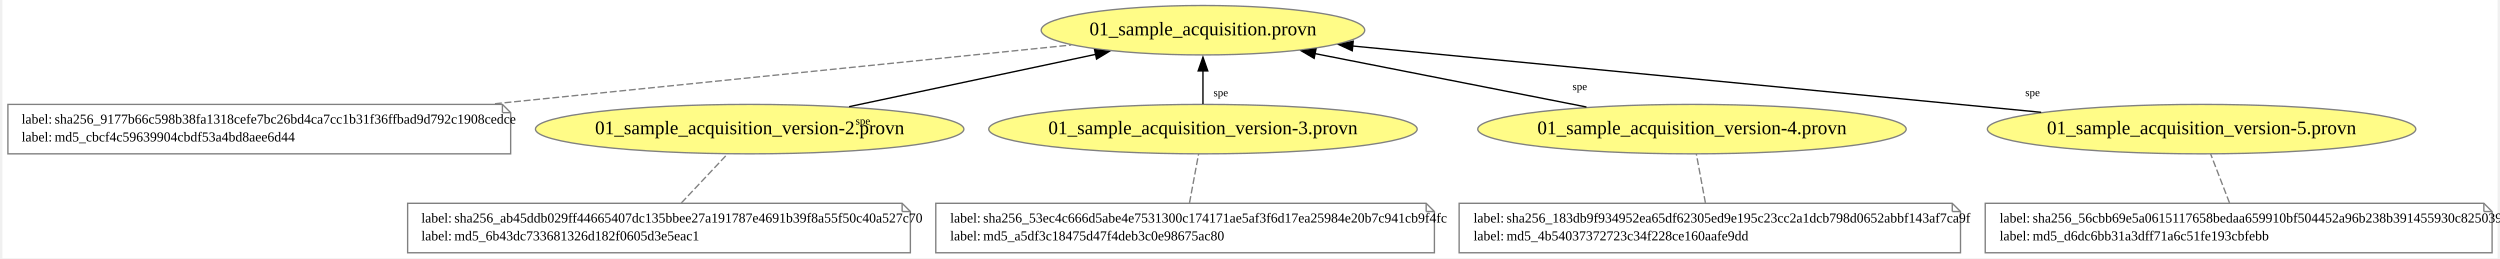
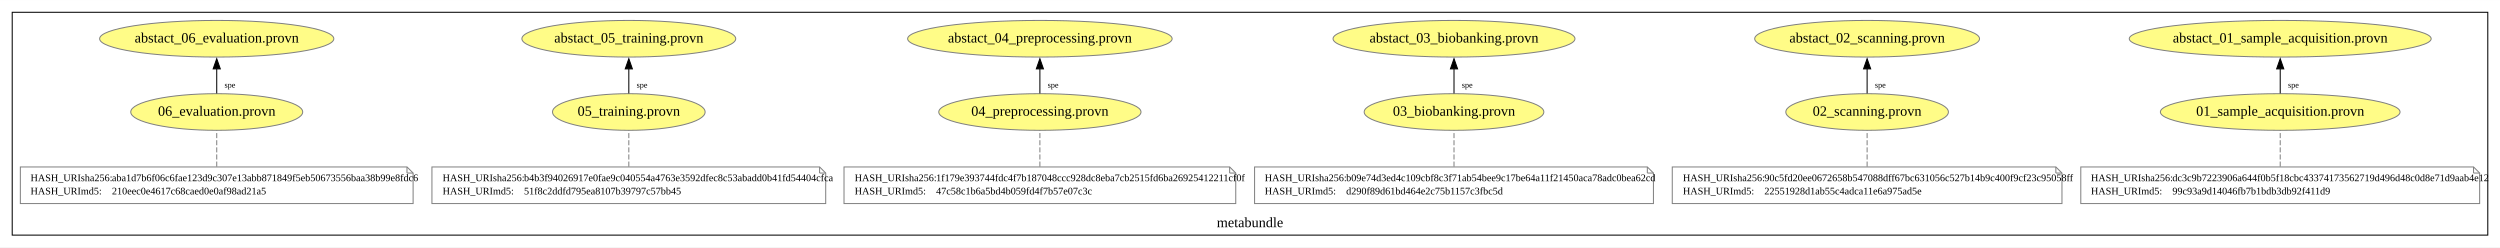
- <svg xmlns="http://www.w3.org/2000/svg" xmlns:xlink="http://www.w3.org/1999/xlink" width="1152pt" height="119pt" viewBox="0.00 0.00 1152.00 119.23">
-   <g id="graph0" class="graph" transform="scale(0.634187 0.634187) rotate(0) translate(4 184)">
-     <polygon fill="white" stroke="none" points="-4,4 -4,-184 1812.5,-184 1812.5,4 -4,4" />
+ <svg xmlns="http://www.w3.org/2000/svg" xmlns:xlink="http://www.w3.org/1999/xlink" width="1152pt" height="114pt" viewBox="0.00 0.00 1152.00 113.93">
+   <g id="graph0" class="graph" transform="scale(0.468864 0.468864) rotate(0) translate(4 239)">
+     <polygon fill="white" stroke="none" points="-4,4 -4,-239 2453,-239 2453,4 -4,4" />
+     <g id="clust1" class="cluster">
+       <g id="a_clust1">
+         <a xlink:href="www.google.commetabundle" xlink:title="metabundle">
+           <polygon fill="none" stroke="black" points="8,-8 8,-227 2441,-227 2441,-8 8,-8" />
+           <text text-anchor="middle" x="1224.5" y="-15.8" font-family="Times New Roman,serif" font-size="14.00">metabundle</text>
+         </a>
+       </g>
+     </g>
    <g id="node1" class="node">
      <g id="a_node1">
-         <a xlink:href="https://gitlab.ics.muni.cz/396340/bthesis-provenancechain-digpat/-/tree/master/01/01_sample_acquisition.provn" xlink:title="01_sample_acquisition.provn">
-           <ellipse fill="#fffc87" stroke="#808080" cx="870" cy="-162" rx="117.78" ry="18" />
-           <text text-anchor="middle" x="870" y="-158.3" font-family="Times New Roman,serif" font-size="14.00">01_sample_acquisition.provn</text>
+         <a xlink:href="https://gitlab.ics.muni.cz/396340/bthesis-provenancechain-digpat/-/tree/master/01/abstact_01_sample_acquisition.provn" xlink:title="abstact_01_sample_acquisition.provn">
+           <ellipse fill="#fffc87" stroke="#808080" cx="2237" cy="-201" rx="148.37" ry="18" />
+           <text text-anchor="middle" x="2237" y="-197.3" font-family="Times New Roman,serif" font-size="14.00">abstact_01_sample_acquisition.provn</text>
        </a>
      </g>
    </g>
    <g id="node2" class="node">
-       <polygon fill="none" stroke="gray" points="360,-108 0,-108 0,-72 366,-72 366,-102 360,-108" />
-       <polyline fill="none" stroke="gray" points="360,-108 360,-102" />
-       <polyline fill="none" stroke="gray" points="366,-102 360,-102" />
-       <text text-anchor="start" x="10" y="-94" font-family="Times New Roman,serif" font-size="10.00">label:</text>
-       <text text-anchor="start" x="34" y="-94" font-family="Times New Roman,serif" font-size="10.00">sha256_9177b66c598b38fa1318cefe7bc26bd4ca7cc1b31f36ffbad9d792c1908cedce</text>
-       <text text-anchor="start" x="10" y="-81" font-family="Times New Roman,serif" font-size="10.00">label:</text>
-       <text text-anchor="start" x="34" y="-81" font-family="Times New Roman,serif" font-size="10.00">md5_cbcf4c59639904cbdf53a4bd8aee6d44</text>
-     </g>
-     <g id="edge1" class="edge">
-       <path fill="none" stroke="gray" stroke-dasharray="5,2" d="M354.59,-108.48C487.13,-121.99 665.68,-140.18 774.07,-151.23" />
+       <g id="a_node2">
+         <a xlink:href="https://gitlab.ics.muni.cz/396340/bthesis-provenancechain-digpat/-/tree/master/02/abstact_02_scanning.provn" xlink:title="abstact_02_scanning.provn">
+           <ellipse fill="#fffc87" stroke="#808080" cx="1831" cy="-201" rx="110.48" ry="18" />
+           <text text-anchor="middle" x="1831" y="-197.3" font-family="Times New Roman,serif" font-size="14.00">abstact_02_scanning.provn</text>
+         </a>
+       </g>
    </g>
    <g id="node3" class="node">
      <g id="a_node3">
-         <a xlink:href="https://gitlab.ics.muni.cz/396340/bthesis-provenancechain-digpat/-/tree/master/01/01_sample_acquisition_version-2.provn" xlink:title="01_sample_acquisition_version-2.provn">
-           <ellipse fill="#fffc87" stroke="#808080" cx="540" cy="-90" rx="155.97" ry="18" />
-           <text text-anchor="middle" x="540" y="-86.3" font-family="Times New Roman,serif" font-size="14.00">01_sample_acquisition_version-2.provn</text>
-         </a>
-       </g>
-     </g>
-     <g id="edge6" class="edge">
-       <path fill="none" stroke="black" d="M612.42,-106.36C665.58,-117.64 737.7,-132.94 792.1,-144.48" />
-       <polygon fill="black" stroke="black" points="791.1,-147.84 801.6,-146.49 792.55,-140.99 791.1,-147.84" />
-       <text text-anchor="middle" x="622.45" y="-93.31" font-family="Times New Roman,serif" font-size="8.00">spe</text>
+         <a xlink:href="https://gitlab.ics.muni.cz/396340/bthesis-provenancechain-digpat/-/tree/master/03/abstact_03_biobanking.provn" xlink:title="abstact_03_biobanking.provn">
+           <ellipse fill="#fffc87" stroke="#808080" cx="1425" cy="-201" rx="118.88" ry="18" />
+           <text text-anchor="middle" x="1425" y="-197.3" font-family="Times New Roman,serif" font-size="14.00">abstact_03_biobanking.provn</text>
+         </a>
+       </g>
    </g>
    <g id="node4" class="node">
-       <polygon fill="none" stroke="gray" points="651,-36 291,-36 291,0 657,0 657,-30 651,-36" />
-       <polyline fill="none" stroke="gray" points="651,-36 651,-30" />
-       <polyline fill="none" stroke="gray" points="657,-30 651,-30" />
-       <text text-anchor="start" x="301" y="-22" font-family="Times New Roman,serif" font-size="10.00">label:</text>
-       <text text-anchor="start" x="325" y="-22" font-family="Times New Roman,serif" font-size="10.00">sha256_ab45ddb029ff44665407dc135bbee27a191787e4691b39f8a55f50c40a527c70</text>
-       <text text-anchor="start" x="301" y="-9" font-family="Times New Roman,serif" font-size="10.00">label:</text>
-       <text text-anchor="start" x="325" y="-9" font-family="Times New Roman,serif" font-size="10.00">md5_6b43dc733681326d182f0605d3e5eac1</text>
-     </g>
-     <g id="edge2" class="edge">
-       <path fill="none" stroke="gray" stroke-dasharray="5,2" d="M490.31,-36.3C500.54,-47.15 513.68,-61.08 523.87,-71.9" />
+       <g id="a_node4">
+         <a xlink:href="https://gitlab.ics.muni.cz/396340/bthesis-provenancechain-digpat/-/tree/master/04/abstact_04_preprocessing.provn" xlink:title="abstact_04_preprocessing.provn">
+           <ellipse fill="#fffc87" stroke="#808080" cx="1018" cy="-201" rx="129.98" ry="18" />
+           <text text-anchor="middle" x="1018" y="-197.3" font-family="Times New Roman,serif" font-size="14.00">abstact_04_preprocessing.provn</text>
+         </a>
+       </g>
    </g>
    <g id="node5" class="node">
      <g id="a_node5">
-         <a xlink:href="https://gitlab.ics.muni.cz/396340/bthesis-provenancechain-digpat/-/tree/master/01/01_sample_acquisition_version-3.provn" xlink:title="01_sample_acquisition_version-3.provn">
-           <ellipse fill="#fffc87" stroke="#808080" cx="870" cy="-90" rx="155.97" ry="18" />
-           <text text-anchor="middle" x="870" y="-86.3" font-family="Times New Roman,serif" font-size="14.00">01_sample_acquisition_version-3.provn</text>
-         </a>
-       </g>
-     </g>
-     <g id="edge7" class="edge">
-       <path fill="none" stroke="black" d="M870,-108.3C870,-115.59 870,-124.27 870,-132.46" />
-       <polygon fill="black" stroke="black" points="866.5,-132.38 870,-142.38 873.5,-132.38 866.5,-132.38" />
-       <text text-anchor="middle" x="882.99" y="-113.9" font-family="Times New Roman,serif" font-size="8.00">spe</text>
+         <a xlink:href="https://gitlab.ics.muni.cz/396340/bthesis-provenancechain-digpat/-/tree/master/04/abstact_05_training.provn" xlink:title="abstact_05_training.provn">
+           <ellipse fill="#fffc87" stroke="#808080" cx="614" cy="-201" rx="105.08" ry="18" />
+           <text text-anchor="middle" x="614" y="-197.3" font-family="Times New Roman,serif" font-size="14.00">abstact_05_training.provn</text>
+         </a>
+       </g>
    </g>
    <g id="node6" class="node">
-       <polygon fill="none" stroke="gray" points="1032.5,-36 675.5,-36 675.5,0 1038.5,0 1038.5,-30 1032.5,-36" />
-       <polyline fill="none" stroke="gray" points="1032.5,-36 1032.5,-30" />
-       <polyline fill="none" stroke="gray" points="1038.5,-30 1032.5,-30" />
-       <text text-anchor="start" x="686" y="-22" font-family="Times New Roman,serif" font-size="10.00">label:</text>
-       <text text-anchor="start" x="710" y="-22" font-family="Times New Roman,serif" font-size="10.00">sha256_53ec4c666d5abe4e7531300c174171ae5af3f6d17ea25984e20b7c941cb9f4fc</text>
-       <text text-anchor="start" x="686" y="-9" font-family="Times New Roman,serif" font-size="10.00">label:</text>
-       <text text-anchor="start" x="710" y="-9" font-family="Times New Roman,serif" font-size="10.00">md5_a5df3c18475d47f4deb3c0e98675ac80</text>
-     </g>
-     <g id="edge3" class="edge">
-       <path fill="none" stroke="gray" stroke-dasharray="5,2" d="M860.21,-36.3C862.23,-47.15 864.82,-61.08 866.82,-71.9" />
+       <g id="a_node6">
+         <a xlink:href="https://gitlab.ics.muni.cz/396340/bthesis-provenancechain-digpat/-/tree/master/04/abstact_06_evaluation.provn" xlink:title="abstact_06_evaluation.provn">
+           <ellipse fill="#fffc87" stroke="#808080" cx="209" cy="-201" rx="115.08" ry="18" />
+           <text text-anchor="middle" x="209" y="-197.3" font-family="Times New Roman,serif" font-size="14.00">abstact_06_evaluation.provn</text>
+         </a>
+       </g>
    </g>
    <g id="node7" class="node">
      <g id="a_node7">
-         <a xlink:href="https://gitlab.ics.muni.cz/396340/bthesis-provenancechain-digpat/-/tree/master/01/01_sample_acquisition_version-4.provn" xlink:title="01_sample_acquisition_version-4.provn">
-           <ellipse fill="#fffc87" stroke="#808080" cx="1226" cy="-90" rx="155.97" ry="18" />
-           <text text-anchor="middle" x="1226" y="-86.3" font-family="Times New Roman,serif" font-size="14.00">01_sample_acquisition_version-4.provn</text>
-         </a>
-       </g>
-     </g>
-     <g id="edge8" class="edge">
-       <path fill="none" stroke="black" d="M1149.19,-106.1C1090.91,-117.56 1010.96,-133.28 951.55,-144.97" />
-       <polygon fill="black" stroke="black" points="950.95,-141.52 941.81,-146.88 952.3,-148.38 950.95,-141.52" />
-       <text text-anchor="middle" x="1144.34" y="-118.4" font-family="Times New Roman,serif" font-size="8.00">spe</text>
+         <a xlink:href="https://gitlab.ics.muni.cz/396340/bthesis-provenancechain-digpat/-/tree/master/01/01_sample_acquisition.provn" xlink:title="01_sample_acquisition.provn">
+           <ellipse fill="#fffc87" stroke="#808080" cx="2237" cy="-129" rx="117.78" ry="18" />
+           <text text-anchor="middle" x="2237" y="-125.3" font-family="Times New Roman,serif" font-size="14.00">01_sample_acquisition.provn</text>
+         </a>
+       </g>
+     </g>
+     <g id="edge7" class="edge">
+       <path fill="none" stroke="black" d="M2237,-147.3C2237,-154.59 2237,-163.27 2237,-171.46" />
+       <polygon fill="black" stroke="black" points="2233.5,-171.38 2237,-181.38 2240.5,-171.38 2233.5,-171.38" />
+       <text text-anchor="middle" x="2249.99" y="-152.9" font-family="Times New Roman,serif" font-size="8.00">spe</text>
    </g>
    <g id="node8" class="node">
-       <polygon fill="none" stroke="gray" points="1415.5,-36 1056.5,-36 1056.5,0 1421.5,0 1421.5,-30 1415.5,-36" />
-       <polyline fill="none" stroke="gray" points="1415.5,-36 1415.5,-30" />
-       <polyline fill="none" stroke="gray" points="1421.5,-30 1415.5,-30" />
-       <text text-anchor="start" x="1067" y="-22" font-family="Times New Roman,serif" font-size="10.00">label:</text>
-       <text text-anchor="start" x="1091" y="-22" font-family="Times New Roman,serif" font-size="10.00">sha256_183db9f934952ea65df62305ed9e195c23cc2a1dcb798d0652abbf143af7ca9f</text>
-       <text text-anchor="start" x="1067" y="-9" font-family="Times New Roman,serif" font-size="10.00">label:</text>
-       <text text-anchor="start" x="1091" y="-9" font-family="Times New Roman,serif" font-size="10.00">md5_4b54037372723c34f228ce160aafe9dd</text>
-     </g>
-     <g id="edge4" class="edge">
-       <path fill="none" stroke="gray" stroke-dasharray="5,2" d="M1235.79,-36.3C1233.77,-47.15 1231.18,-61.08 1229.18,-71.9" />
+       <polygon fill="none" stroke="gray" points="2427,-75 2041,-75 2041,-39 2433,-39 2433,-69 2427,-75" />
+       <polyline fill="none" stroke="gray" points="2427,-75 2427,-69" />
+       <polyline fill="none" stroke="gray" points="2433,-69 2427,-69" />
+       <text text-anchor="start" x="2051" y="-61" font-family="Times New Roman,serif" font-size="10.00">HASH_URIsha256:</text>
+       <text text-anchor="start" x="2131" y="-61" font-family="Times New Roman,serif" font-size="10.00">dc3c9b7223906a644f0b5f18cbc43374173562719d496d48c0d8e71d9aab4e12</text>
+       <text text-anchor="start" x="2051" y="-48" font-family="Times New Roman,serif" font-size="10.00">HASH_URImd5:</text>
+       <text text-anchor="start" x="2131" y="-48" font-family="Times New Roman,serif" font-size="10.00">99c93a9d14046fb7b1bdb3db92f411d9</text>
+     </g>
+     <g id="edge1" class="edge">
+       <path fill="none" stroke="gray" stroke-dasharray="5,2" d="M2237,-75.3C2237,-86.15 2237,-100.08 2237,-110.9" />
    </g>
    <g id="node9" class="node">
      <g id="a_node9">
-         <a xlink:href="https://gitlab.ics.muni.cz/396340/bthesis-provenancechain-digpat/-/tree/master/01/01_sample_acquisition_version-5.provn" xlink:title="01_sample_acquisition_version-5.provn">
-           <ellipse fill="#fffc87" stroke="#808080" cx="1597" cy="-90" rx="155.97" ry="18" />
-           <text text-anchor="middle" x="1597" y="-86.3" font-family="Times New Roman,serif" font-size="14.00">01_sample_acquisition_version-5.provn</text>
+         <a xlink:href="https://gitlab.ics.muni.cz/396340/bthesis-provenancechain-digpat/-/tree/master/02/02_scanning.provn" xlink:title="02_scanning.provn">
+           <ellipse fill="#fffc87" stroke="#808080" cx="1831" cy="-129" rx="79.89" ry="18" />
+           <text text-anchor="middle" x="1831" y="-125.3" font-family="Times New Roman,serif" font-size="14.00">02_scanning.provn</text>
+         </a>
+       </g>
+     </g>
+     <g id="edge8" class="edge">
+       <path fill="none" stroke="black" d="M1831,-147.3C1831,-154.59 1831,-163.27 1831,-171.46" />
+       <polygon fill="black" stroke="black" points="1827.5,-171.38 1831,-181.38 1834.5,-171.38 1827.5,-171.38" />
+       <text text-anchor="middle" x="1843.99" y="-152.9" font-family="Times New Roman,serif" font-size="8.00">spe</text>
+     </g>
+     <g id="node10" class="node">
+       <polygon fill="none" stroke="gray" points="2016.5,-75 1639.5,-75 1639.5,-39 2022.5,-39 2022.5,-69 2016.5,-75" />
+       <polyline fill="none" stroke="gray" points="2016.5,-75 2016.5,-69" />
+       <polyline fill="none" stroke="gray" points="2022.5,-69 2016.5,-69" />
+       <text text-anchor="start" x="1650" y="-61" font-family="Times New Roman,serif" font-size="10.00">HASH_URIsha256:</text>
+       <text text-anchor="start" x="1730" y="-61" font-family="Times New Roman,serif" font-size="10.00">90c5fd20ee0672658b547088dff67bc631056c527b14b9c400f9cf23c95058ff</text>
+       <text text-anchor="start" x="1650" y="-48" font-family="Times New Roman,serif" font-size="10.00">HASH_URImd5:</text>
+       <text text-anchor="start" x="1730" y="-48" font-family="Times New Roman,serif" font-size="10.00">22551928d1ab55c4adca11e6a975ad5e</text>
+     </g>
+     <g id="edge2" class="edge">
+       <path fill="none" stroke="gray" stroke-dasharray="5,2" d="M1831,-75.3C1831,-86.15 1831,-100.08 1831,-110.9" />
+     </g>
+     <g id="node11" class="node">
+       <g id="a_node11">
+         <a xlink:href="https://gitlab.ics.muni.cz/396340/bthesis-provenancechain-digpat/-/tree/master/03/03_biobanking.provn" xlink:title="03_biobanking.provn">
+           <ellipse fill="#fffc87" stroke="#808080" cx="1425" cy="-129" rx="88.28" ry="18" />
+           <text text-anchor="middle" x="1425" y="-125.3" font-family="Times New Roman,serif" font-size="14.00">03_biobanking.provn</text>
        </a>
      </g>
    </g>
    <g id="edge9" class="edge">
-       <path fill="none" stroke="black" d="M1480.19,-102.25C1341.89,-115.56 1113.38,-137.57 978.72,-150.53" />
-       <polygon fill="black" stroke="black" points="978.71,-147.02 969.09,-151.46 979.38,-153.98 978.71,-147.02" />
-       <text text-anchor="middle" x="1473.97" y="-114" font-family="Times New Roman,serif" font-size="8.00">spe</text>
-     </g>
-     <g id="node10" class="node">
-       <polygon fill="none" stroke="gray" points="1802.5,-36 1439.5,-36 1439.5,0 1808.5,0 1808.5,-30 1802.5,-36" />
-       <polyline fill="none" stroke="gray" points="1802.5,-36 1802.5,-30" />
-       <polyline fill="none" stroke="gray" points="1808.5,-30 1802.5,-30" />
-       <text text-anchor="start" x="1450" y="-22" font-family="Times New Roman,serif" font-size="10.00">label:</text>
-       <text text-anchor="start" x="1474" y="-22" font-family="Times New Roman,serif" font-size="10.00">sha256_56cbb69e5a0615117658bedaa659910bf504452a96b238b391455930c8250394</text>
-       <text text-anchor="start" x="1450" y="-9" font-family="Times New Roman,serif" font-size="10.00">label:</text>
-       <text text-anchor="start" x="1474" y="-9" font-family="Times New Roman,serif" font-size="10.00">md5_d6dc6bb31a3dff71a6c51fe193cbfebb</text>
+       <path fill="none" stroke="black" d="M1425,-147.3C1425,-154.59 1425,-163.27 1425,-171.46" />
+       <polygon fill="black" stroke="black" points="1421.5,-171.38 1425,-181.38 1428.5,-171.38 1421.5,-171.38" />
+       <text text-anchor="middle" x="1437.99" y="-152.9" font-family="Times New Roman,serif" font-size="8.00">spe</text>
+     </g>
+     <g id="node12" class="node">
+       <polygon fill="none" stroke="gray" points="1615,-75 1229,-75 1229,-39 1621,-39 1621,-69 1615,-75" />
+       <polyline fill="none" stroke="gray" points="1615,-75 1615,-69" />
+       <polyline fill="none" stroke="gray" points="1621,-69 1615,-69" />
+       <text text-anchor="start" x="1239" y="-61" font-family="Times New Roman,serif" font-size="10.00">HASH_URIsha256:</text>
+       <text text-anchor="start" x="1319" y="-61" font-family="Times New Roman,serif" font-size="10.00">b09e74d3ed4c109cbf8c3f71ab54bee9c17be64a11f21450aca78adc0bea62cd</text>
+       <text text-anchor="start" x="1239" y="-48" font-family="Times New Roman,serif" font-size="10.00">HASH_URImd5:</text>
+       <text text-anchor="start" x="1319" y="-48" font-family="Times New Roman,serif" font-size="10.00">d290f89d61bd464e2c75b1157c3fbc5d</text>
+     </g>
+     <g id="edge3" class="edge">
+       <path fill="none" stroke="gray" stroke-dasharray="5,2" d="M1425,-75.3C1425,-86.15 1425,-100.08 1425,-110.9" />
+     </g>
+     <g id="node13" class="node">
+       <g id="a_node13">
+         <a xlink:href="https://gitlab.ics.muni.cz/396340/bthesis-provenancechain-digpat/-/tree/master/04/04_preprocessing.provn" xlink:title="04_preprocessing.provn">
+           <ellipse fill="#fffc87" stroke="#808080" cx="1018" cy="-129" rx="99.38" ry="18" />
+           <text text-anchor="middle" x="1018" y="-125.3" font-family="Times New Roman,serif" font-size="14.00">04_preprocessing.provn</text>
+         </a>
+       </g>
+     </g>
+     <g id="edge10" class="edge">
+       <path fill="none" stroke="black" d="M1018,-147.3C1018,-154.59 1018,-163.27 1018,-171.46" />
+       <polygon fill="black" stroke="black" points="1014.5,-171.38 1018,-181.38 1021.5,-171.38 1014.5,-171.38" />
+       <text text-anchor="middle" x="1030.99" y="-152.9" font-family="Times New Roman,serif" font-size="8.00">spe</text>
+     </g>
+     <g id="node14" class="node">
+       <polygon fill="none" stroke="gray" points="1204.5,-75 825.5,-75 825.5,-39 1210.5,-39 1210.5,-69 1204.5,-75" />
+       <polyline fill="none" stroke="gray" points="1204.5,-75 1204.5,-69" />
+       <polyline fill="none" stroke="gray" points="1210.5,-69 1204.5,-69" />
+       <text text-anchor="start" x="836" y="-61" font-family="Times New Roman,serif" font-size="10.00">HASH_URIsha256:</text>
+       <text text-anchor="start" x="916" y="-61" font-family="Times New Roman,serif" font-size="10.00">1f179e393744fdc4f7b187048ccc928dc8eba7cb2515fd6ba26925412211cf0f</text>
+       <text text-anchor="start" x="836" y="-48" font-family="Times New Roman,serif" font-size="10.00">HASH_URImd5:</text>
+       <text text-anchor="start" x="916" y="-48" font-family="Times New Roman,serif" font-size="10.00">47c58c1b6a5bd4b059fd4f7b57e07c3c</text>
+     </g>
+     <g id="edge4" class="edge">
+       <path fill="none" stroke="gray" stroke-dasharray="5,2" d="M1018,-75.3C1018,-86.15 1018,-100.08 1018,-110.9" />
+     </g>
+     <g id="node15" class="node">
+       <g id="a_node15">
+         <a xlink:href="https://gitlab.ics.muni.cz/396340/bthesis-provenancechain-digpat/-/tree/master/04/05_training.provn" xlink:title="05_training.provn">
+           <ellipse fill="#fffc87" stroke="#808080" cx="614" cy="-129" rx="74.99" ry="18" />
+           <text text-anchor="middle" x="614" y="-125.3" font-family="Times New Roman,serif" font-size="14.00">05_training.provn</text>
+         </a>
+       </g>
+     </g>
+     <g id="edge11" class="edge">
+       <path fill="none" stroke="black" d="M614,-147.3C614,-154.59 614,-163.27 614,-171.46" />
+       <polygon fill="black" stroke="black" points="610.5,-171.38 614,-181.38 617.5,-171.38 610.5,-171.38" />
+       <text text-anchor="middle" x="626.99" y="-152.9" font-family="Times New Roman,serif" font-size="8.00">spe</text>
+     </g>
+     <g id="node16" class="node">
+       <polygon fill="none" stroke="gray" points="801.5,-75 420.5,-75 420.5,-39 807.5,-39 807.5,-69 801.5,-75" />
+       <polyline fill="none" stroke="gray" points="801.5,-75 801.5,-69" />
+       <polyline fill="none" stroke="gray" points="807.5,-69 801.5,-69" />
+       <text text-anchor="start" x="431" y="-61" font-family="Times New Roman,serif" font-size="10.00">HASH_URIsha256:</text>
+       <text text-anchor="start" x="511" y="-61" font-family="Times New Roman,serif" font-size="10.00">b4b3f94026917e0fae9c040554a4763e3592dfec8c53abadd0b41fd54404cfca</text>
+       <text text-anchor="start" x="431" y="-48" font-family="Times New Roman,serif" font-size="10.00">HASH_URImd5:</text>
+       <text text-anchor="start" x="511" y="-48" font-family="Times New Roman,serif" font-size="10.00">51f8c2ddfd795ea8107b39797c57bb45</text>
    </g>
    <g id="edge5" class="edge">
-       <path fill="none" stroke="gray" stroke-dasharray="5,2" d="M1617.33,-36.3C1613.14,-47.15 1607.77,-61.08 1603.6,-71.9" />
+       <path fill="none" stroke="gray" stroke-dasharray="5,2" d="M614,-75.3C614,-86.15 614,-100.08 614,-110.9" />
+     </g>
+     <g id="node17" class="node">
+       <g id="a_node17">
+         <a xlink:href="https://gitlab.ics.muni.cz/396340/bthesis-provenancechain-digpat/-/tree/master/04/06_evaluation.provn" xlink:title="06_evaluation.provn">
+           <ellipse fill="#fffc87" stroke="#808080" cx="209" cy="-129" rx="84.49" ry="18" />
+           <text text-anchor="middle" x="209" y="-125.3" font-family="Times New Roman,serif" font-size="14.00">06_evaluation.provn</text>
+         </a>
+       </g>
+     </g>
+     <g id="edge12" class="edge">
+       <path fill="none" stroke="black" d="M209,-147.3C209,-154.59 209,-163.27 209,-171.46" />
+       <polygon fill="black" stroke="black" points="205.5,-171.38 209,-181.38 212.5,-171.38 205.5,-171.38" />
+       <text text-anchor="middle" x="221.99" y="-152.9" font-family="Times New Roman,serif" font-size="8.00">spe</text>
+     </g>
+     <g id="node18" class="node">
+       <polygon fill="none" stroke="gray" points="396,-75 16,-75 16,-39 402,-39 402,-69 396,-75" />
+       <polyline fill="none" stroke="gray" points="396,-75 396,-69" />
+       <polyline fill="none" stroke="gray" points="402,-69 396,-69" />
+       <text text-anchor="start" x="26" y="-61" font-family="Times New Roman,serif" font-size="10.00">HASH_URIsha256:</text>
+       <text text-anchor="start" x="106" y="-61" font-family="Times New Roman,serif" font-size="10.00">aba1d7b6f06c6fae123d9c307e13abb871849f5eb50673556baa38b99e8fdc6</text>
+       <text text-anchor="start" x="26" y="-48" font-family="Times New Roman,serif" font-size="10.00">HASH_URImd5:</text>
+       <text text-anchor="start" x="106" y="-48" font-family="Times New Roman,serif" font-size="10.00">210eec0e4617c68caed0e0af98ad21a5</text>
+     </g>
+     <g id="edge6" class="edge">
+       <path fill="none" stroke="gray" stroke-dasharray="5,2" d="M209,-75.3C209,-86.15 209,-100.08 209,-110.9" />
    </g>
  </g>
</svg>
